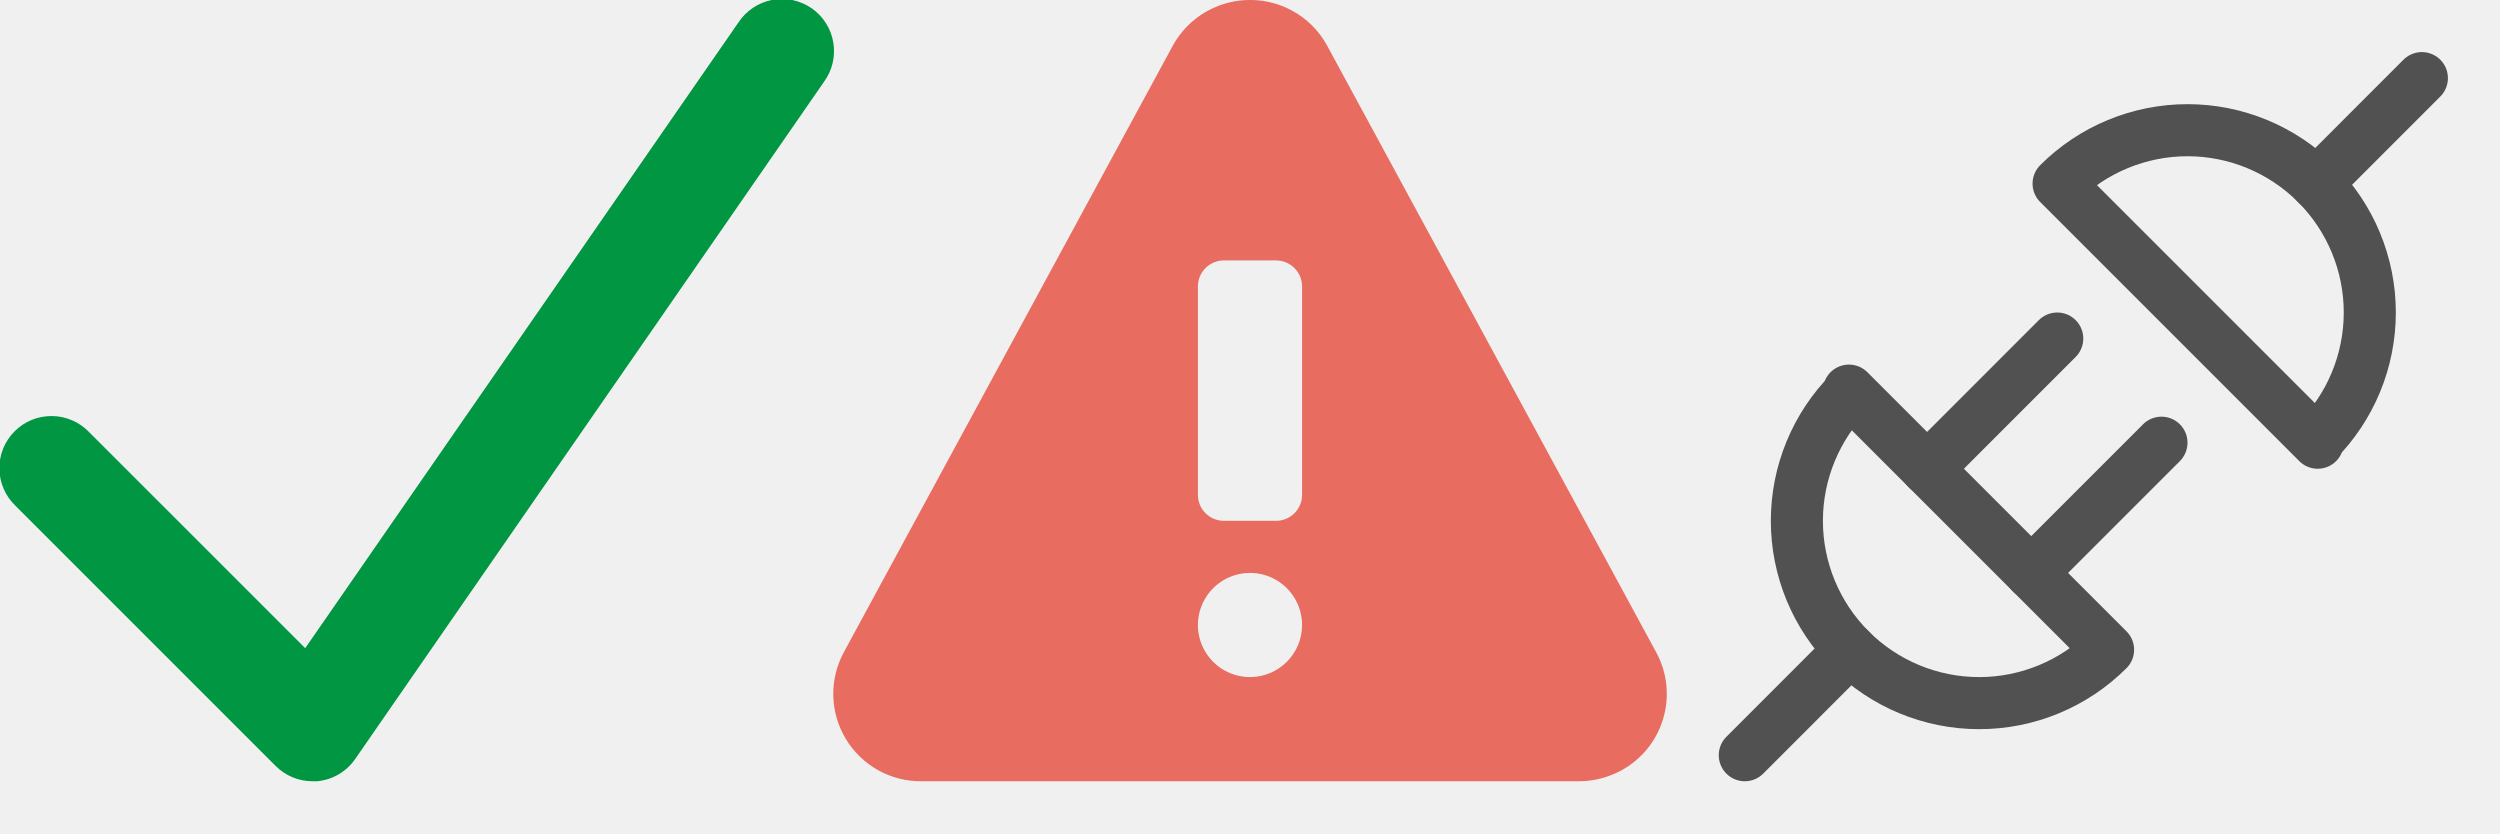
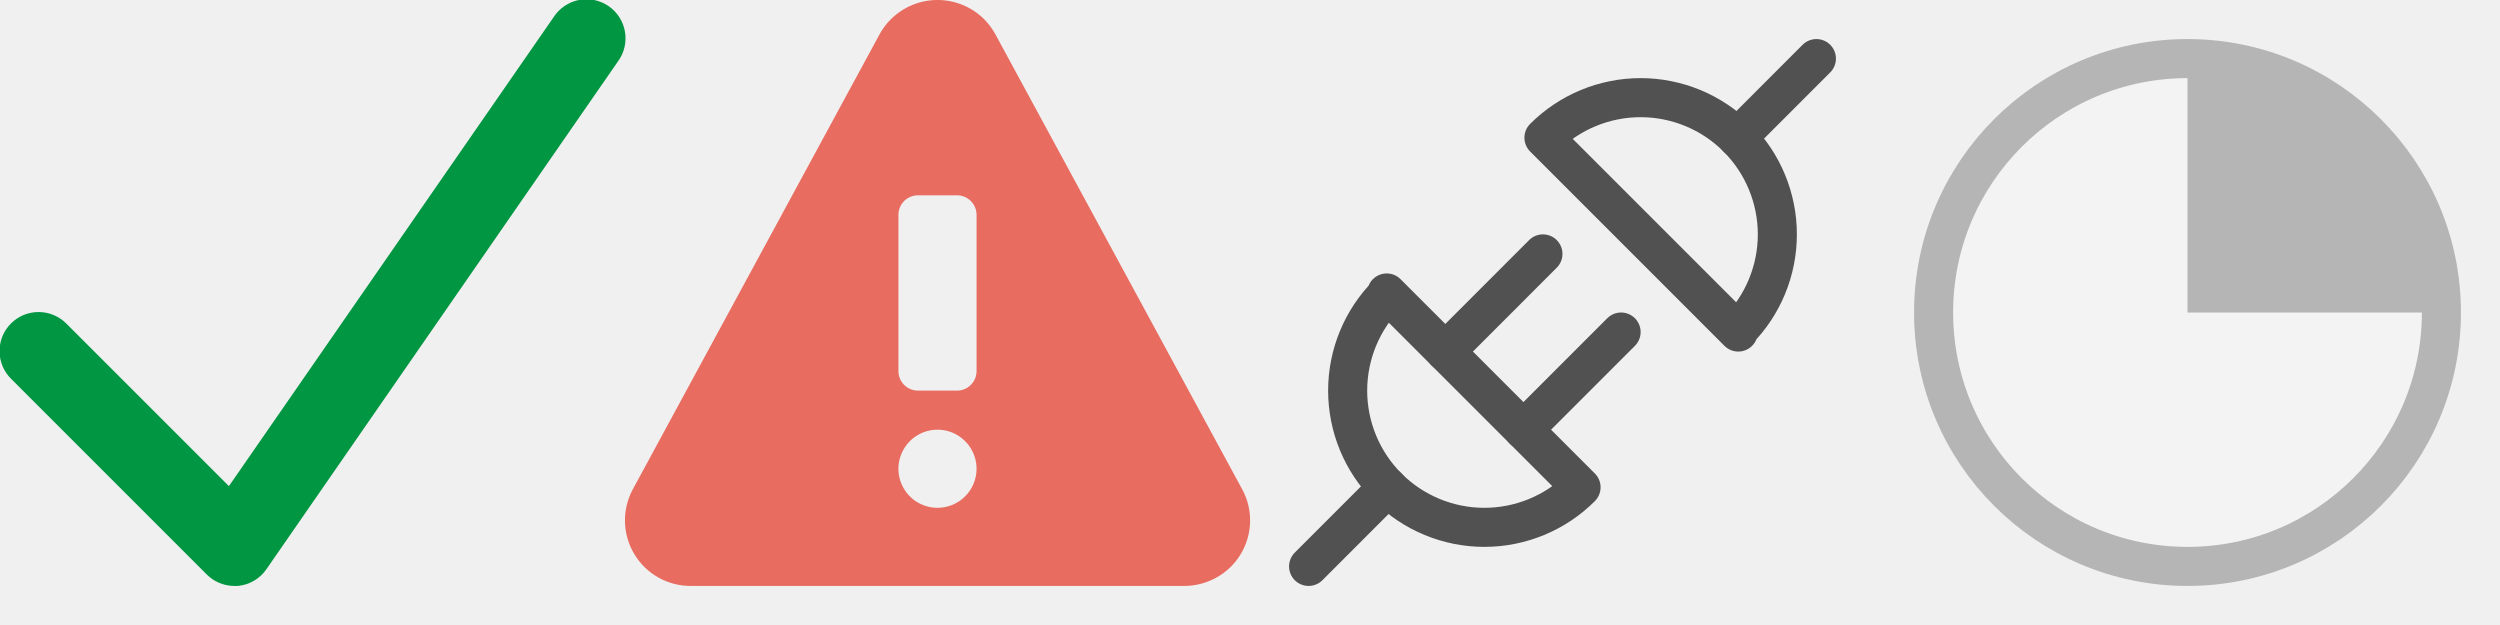
- <svg xmlns="http://www.w3.org/2000/svg" width="48" height="16" viewBox="0 0 48 16" fill="none">
+ <svg xmlns="http://www.w3.org/2000/svg" width="64" height="16" viewBox="0 0 64 16" fill="none">
  <g clip-path="url(#clip0_43_58)">
-     <mask id="mask0_43_58" style="mask-type:luminance" maskUnits="userSpaceOnUse" x="0" y="0" width="48" height="16">
-       <path d="M48 0H0V16H48V0Z" fill="white" />
+     <mask id="mask0_43_58" style="mask-type:luminance" maskUnits="userSpaceOnUse" x="0" y="0" width="64" height="16">
+       <path d="M64 0H0V16H64V0Z" fill="white" />
    </mask>
    <g mask="url(#mask0_43_58)">
      <path d="M6 15C5.735 15 5.481 14.895 5.293 14.707L0.293 9.707C0.198 9.615 0.121 9.504 0.069 9.382C0.017 9.26 -0.011 9.129 -0.012 8.996C-0.013 8.864 0.012 8.732 0.062 8.609C0.113 8.486 0.187 8.374 0.281 8.281C0.375 8.187 0.486 8.112 0.609 8.062C0.732 8.012 0.864 7.987 0.996 7.988C1.129 7.989 1.26 8.016 1.382 8.069C1.504 8.121 1.615 8.197 1.707 8.293L5.86 12.445L14.178 0.431C14.251 0.32 14.346 0.224 14.457 0.15C14.568 0.076 14.692 0.024 14.823 -0.001C14.954 -0.026 15.088 -0.025 15.219 0.002C15.349 0.029 15.473 0.083 15.583 0.158C15.692 0.234 15.786 0.331 15.857 0.444C15.929 0.556 15.977 0.682 15.999 0.813C16.022 0.945 16.017 1.079 15.987 1.209C15.957 1.339 15.9 1.461 15.822 1.569L6.822 14.569C6.739 14.69 6.631 14.792 6.504 14.866C6.378 14.941 6.236 14.986 6.09 15C6.06 15 6.03 15 6 15Z" fill="#009642" />
      <path d="M31.8 12.526L25.483 0.88C25.327 0.591 25.09 0.354 24.8 0.2C24.406 -0.011 23.946 -0.057 23.518 0.07C23.09 0.197 22.73 0.488 22.516 0.88L16.2 12.526C16.062 12.782 15.993 13.07 15.999 13.361C16.006 13.652 16.089 13.937 16.239 14.186C16.389 14.436 16.601 14.642 16.855 14.785C17.108 14.927 17.395 15.002 17.686 15H30.314C30.593 15 30.868 14.931 31.114 14.8C31.309 14.697 31.482 14.555 31.622 14.385C31.762 14.214 31.867 14.018 31.931 13.806C31.995 13.595 32.016 13.373 31.994 13.153C31.972 12.933 31.905 12.72 31.8 12.526ZM24 13C23.802 13 23.609 12.941 23.444 12.832C23.28 12.722 23.152 12.565 23.076 12.383C23 12.2 22.98 11.999 23.019 11.805C23.058 11.611 23.153 11.433 23.293 11.293C23.433 11.153 23.611 11.058 23.805 11.019C23.999 10.981 24.2 11 24.383 11.076C24.565 11.152 24.721 11.28 24.831 11.444C24.941 11.609 25 11.802 25 12C25 12.265 24.895 12.52 24.707 12.707C24.519 12.895 24.265 13 24 13ZM25 9.5C25 9.633 24.947 9.76 24.853 9.854C24.76 9.947 24.633 10 24.5 10H23.5C23.367 10 23.24 9.947 23.146 9.854C23.052 9.76 23 9.633 23 9.5V5.5C23 5.367 23.052 5.24 23.146 5.146C23.24 5.053 23.367 5 23.5 5H24.5C24.633 5 24.76 5.053 24.853 5.146C24.947 5.24 25 5.367 25 5.5V9.5Z" fill="#E86C60" />
    </g>
    <path d="M33.5 14.5L35.525 12.474" stroke="#515151" stroke-linecap="round" stroke-linejoin="round" />
    <path d="M39.499 6.5L37 9M41.5 8.5L39 11" stroke="#515151" stroke-linecap="round" stroke-linejoin="round" />
    <path d="M35.525 7.525C34.869 8.181 34.5 9.072 34.5 10C34.5 10.928 34.869 11.819 35.525 12.475C36.181 13.131 37.072 13.5 38 13.5C38.928 13.5 39.819 13.131 40.475 12.475L35.5 7.5L35.525 7.525Z" stroke="#515151" stroke-linecap="round" stroke-linejoin="round" />
    <path d="M46.5 1.5L44.475 3.526" stroke="#515151" stroke-linecap="round" stroke-linejoin="round" />
    <path d="M44.475 8.475C45.131 7.819 45.5 6.928 45.5 6C45.5 5.072 45.131 4.181 44.475 3.525C43.819 2.869 42.928 2.5 42 2.5C41.072 2.5 40.181 2.869 39.525 3.525L44.5 8.5L44.475 8.475Z" stroke="#515151" stroke-linecap="round" stroke-linejoin="round" />
+     <circle cx="56" cy="8" r="6.5" fill="#F3F3F3" />
+     <path d="M56 8V1.5A6.5 6.5 0 0 1 62.5 8H56Z" fill="#B5B5B5" />
+     <circle cx="56" cy="8" r="6.5" stroke="#B5B5B5" />
  </g>
  <defs>
    <clipPath id="clip0_43_58">
-       <rect width="48" height="16" fill="white" />
+       <rect width="64" height="16" fill="white" />
    </clipPath>
  </defs>
</svg>
